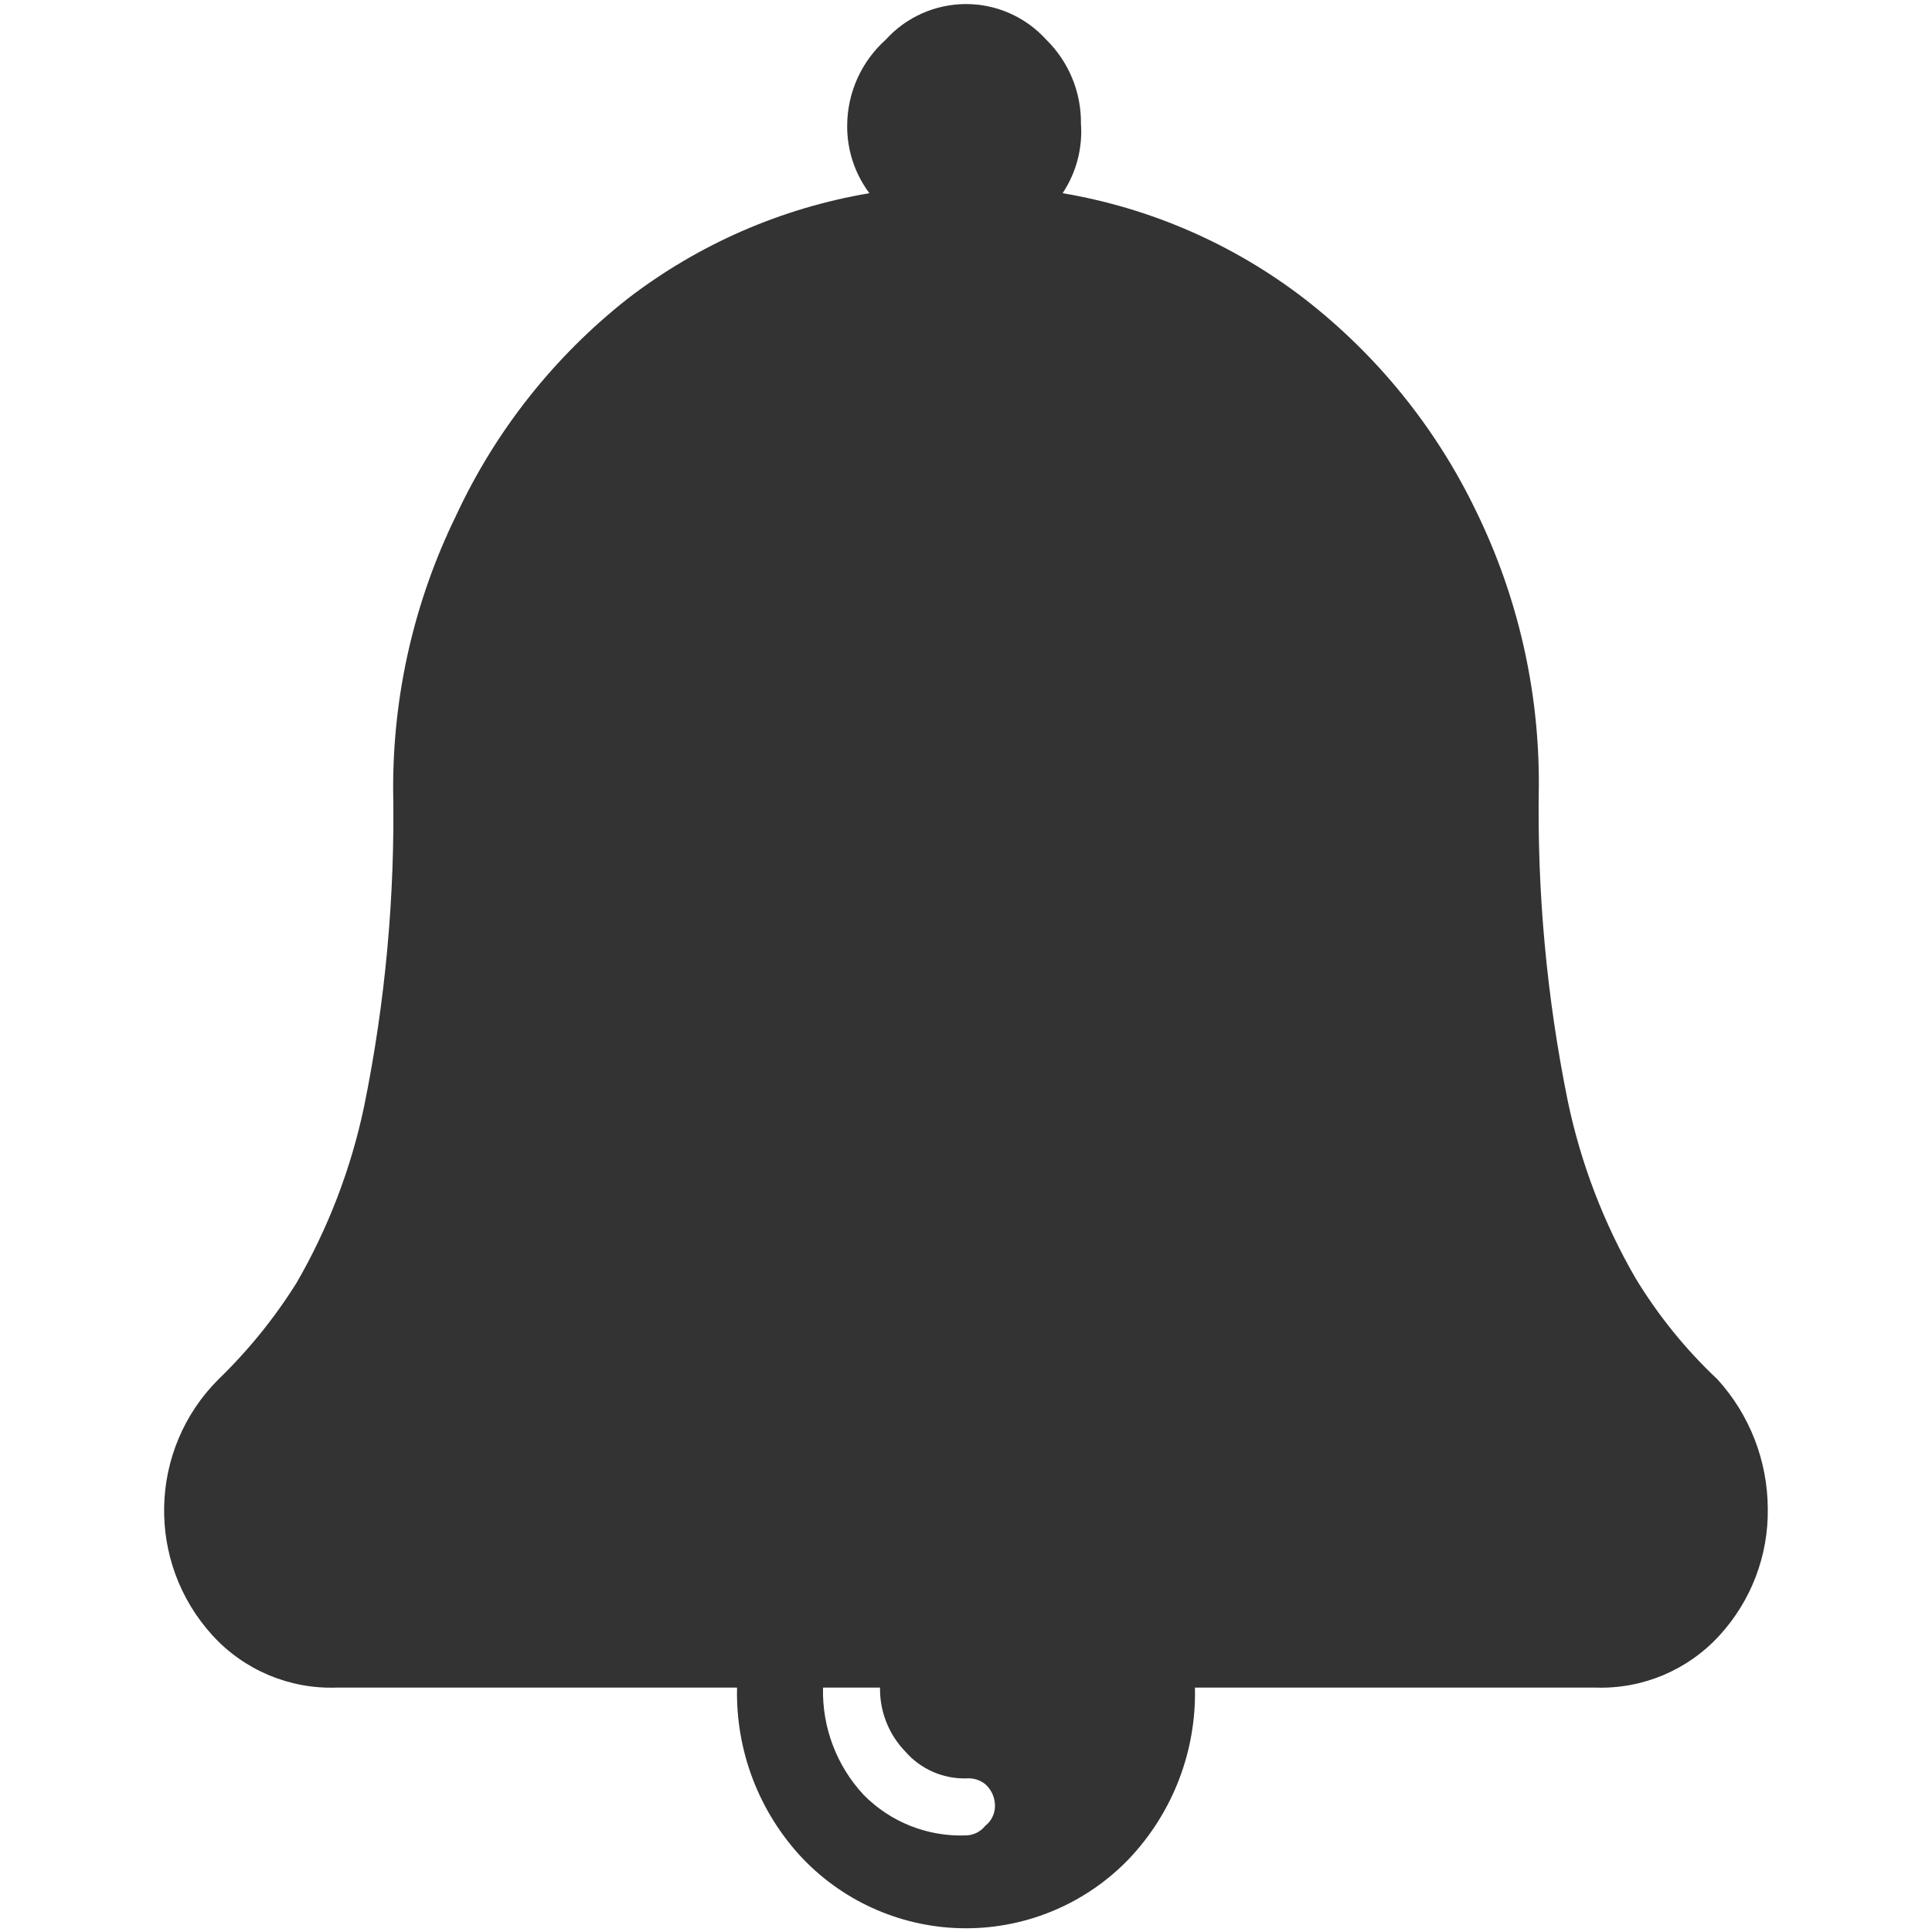
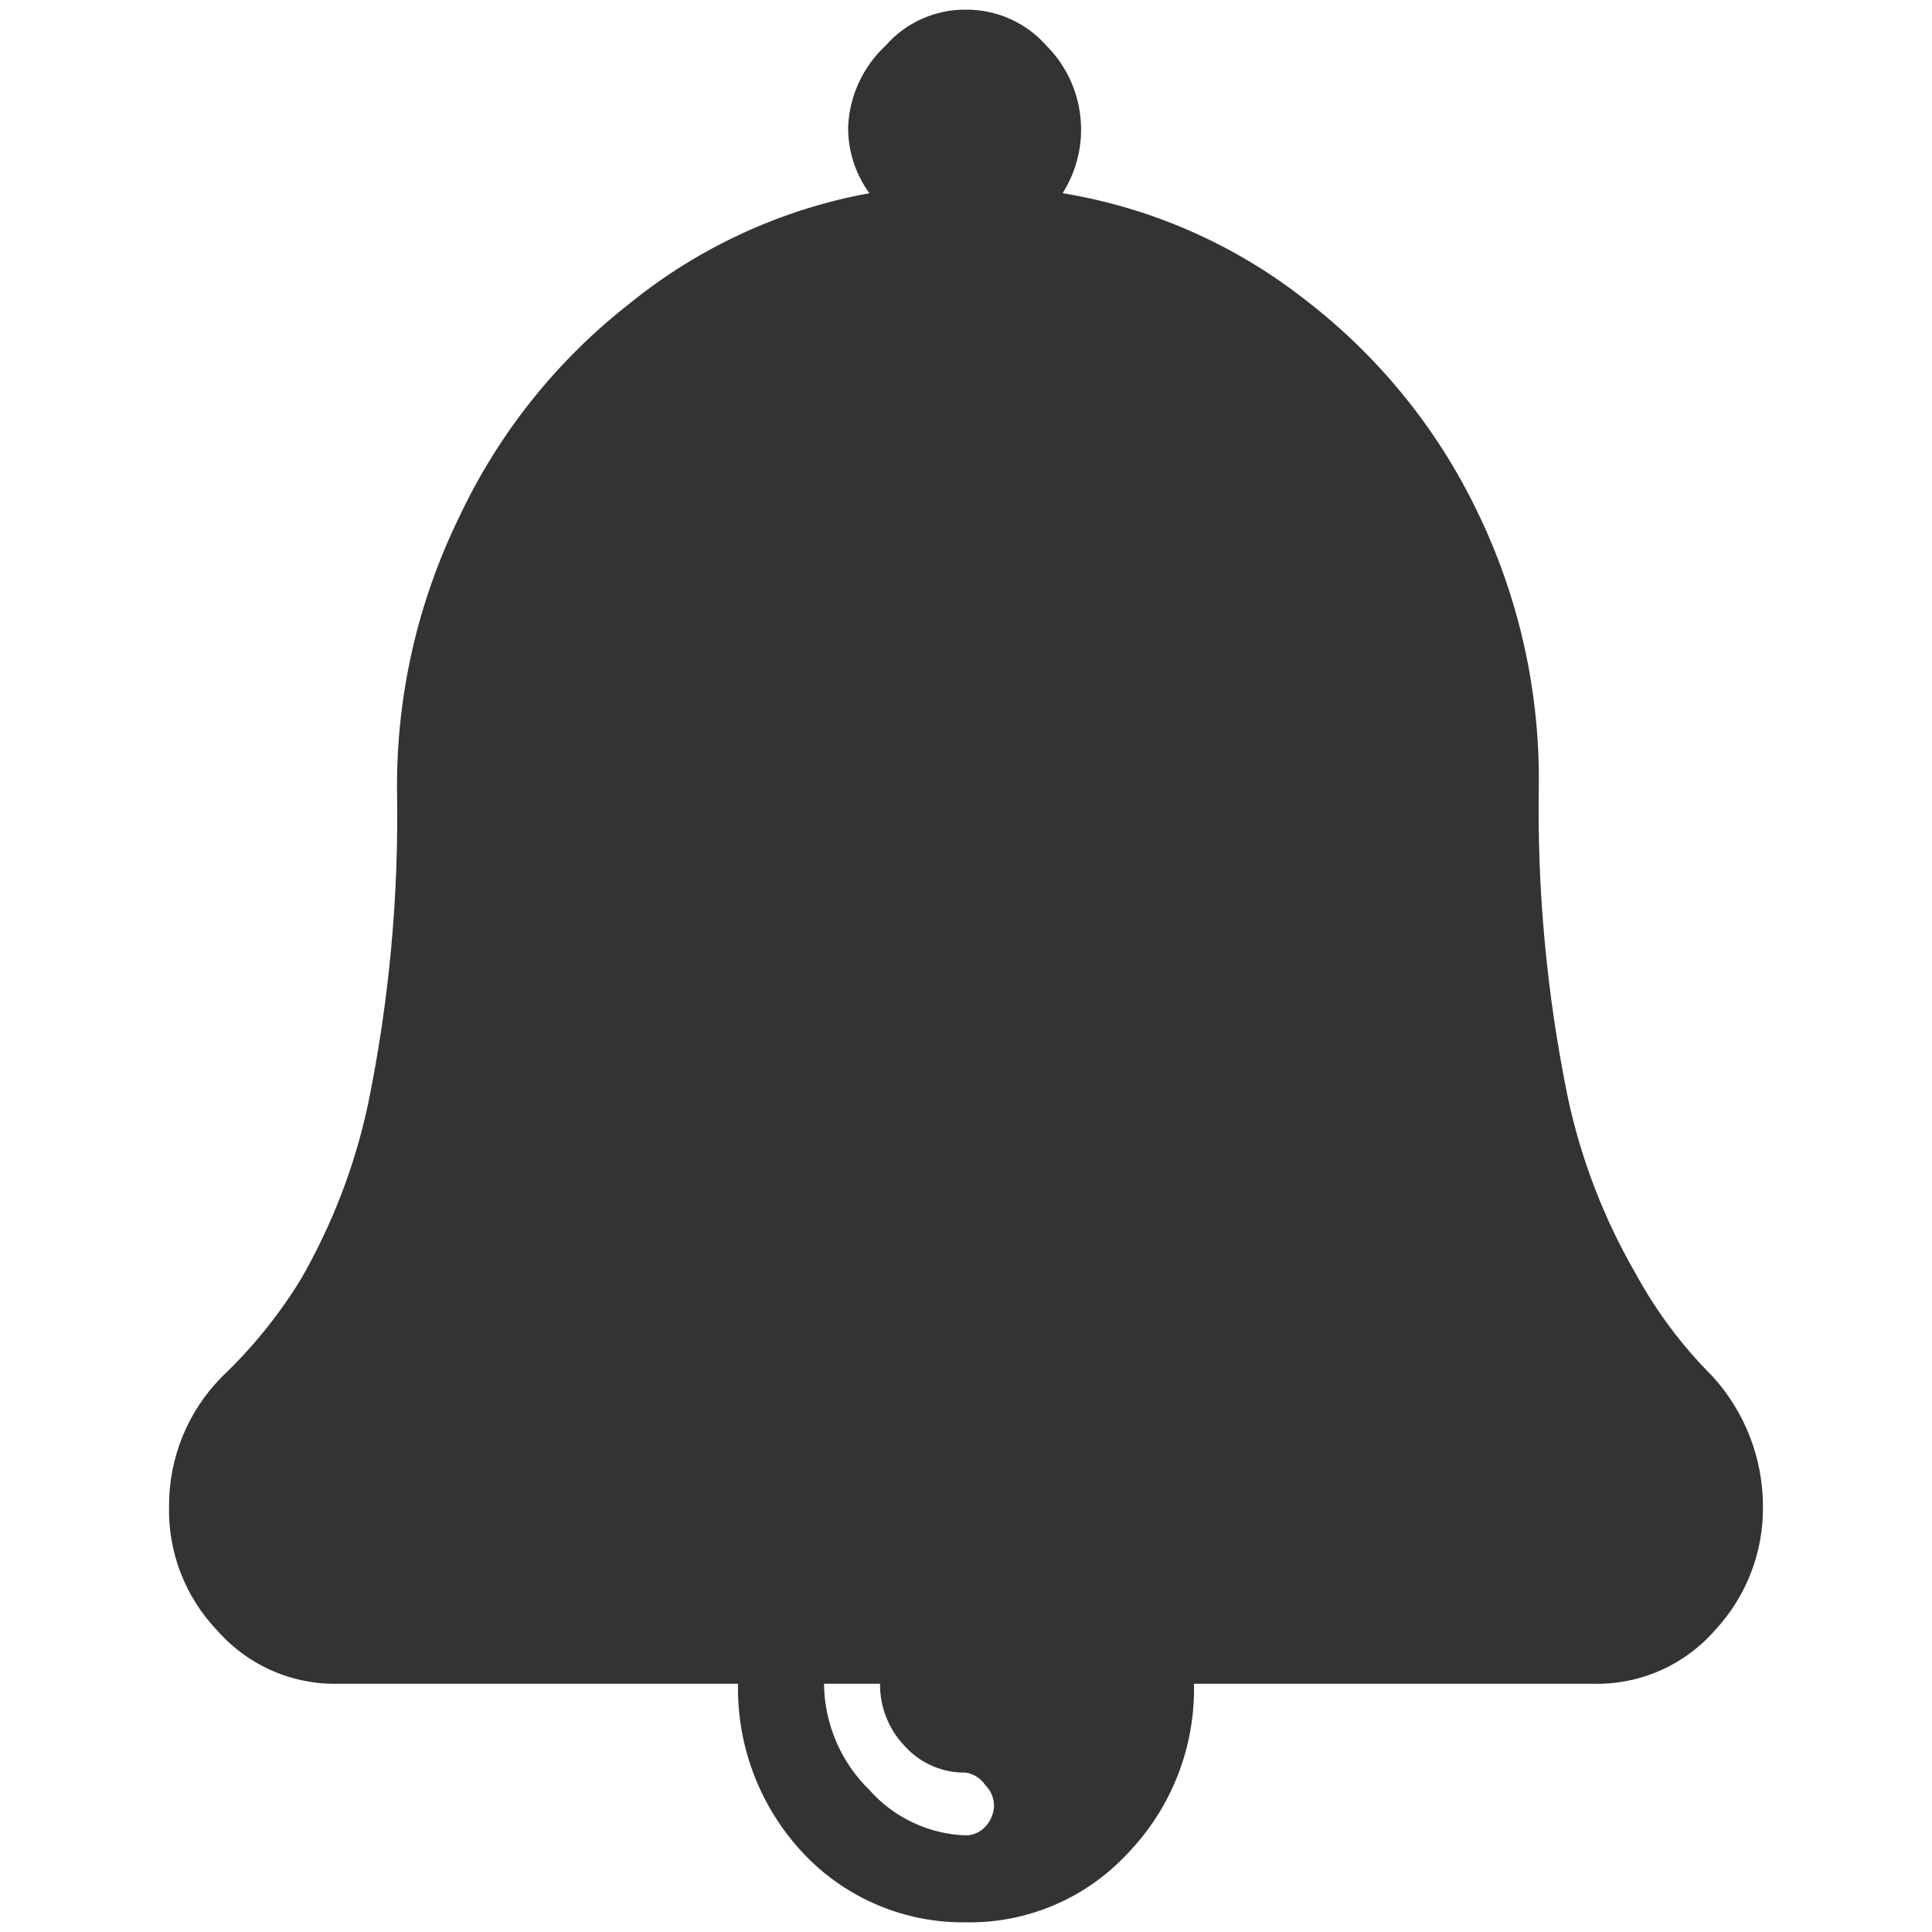
<svg xmlns="http://www.w3.org/2000/svg" id="Layer_1" data-name="Layer 1" viewBox="0 0 20 20">
  <defs>
    <style>.cls-1{fill:#333;}</style>
  </defs>
-   <path class="cls-1" d="M17.78,14.28a2,2,0,0,1,.52,1.34,1.9,1.9,0,0,1-.5,1.31,1.66,1.66,0,0,1-1.28.54H12.37a2.49,2.49,0,0,1-.68,1.77,2.34,2.34,0,0,1-3.38,0,2.49,2.49,0,0,1-.68-1.77H3.48a1.66,1.66,0,0,1-1.28-.54,1.92,1.92,0,0,1,.06-2.65,5.32,5.32,0,0,0,.81-1,6.19,6.19,0,0,0,.7-1.83,15.05,15.05,0,0,0,.3-3.27,6.4,6.4,0,0,1,.65-2.84A6.16,6.16,0,0,1,6.5,3.09,5.64,5.64,0,0,1,9,2a1.15,1.15,0,0,1-.23-.7A1.2,1.2,0,0,1,9.17.41a1.12,1.12,0,0,1,1.66,0,1.2,1.2,0,0,1,.36.87A1.15,1.15,0,0,1,11,2,5.64,5.64,0,0,1,13.5,3.09a6.16,6.16,0,0,1,1.78,2.2,6.4,6.4,0,0,1,.65,2.84,15.05,15.05,0,0,0,.3,3.27,6.19,6.19,0,0,0,.7,1.83A5,5,0,0,0,17.78,14.28ZM10,18.41a.81.81,0,0,1-.63-.28.93.93,0,0,1-.26-.66H8.52a1.57,1.57,0,0,0,.42,1.11A1.41,1.41,0,0,0,10,19a.26.26,0,0,0,.2-.1.26.26,0,0,0,.1-.21.3.3,0,0,0-.1-.22A.28.28,0,0,0,10,18.41Z" />
+   <path class="cls-1" d="M17.73,14.25a2,2,0,0,1,.52,1.34,1.85,1.85,0,0,1-.5,1.29,1.62,1.62,0,0,1-1.27.55H12.36a2.45,2.45,0,0,1-.69,1.76A2.23,2.23,0,0,1,10,19.9a2.27,2.27,0,0,1-1.68-.71,2.49,2.49,0,0,1-.68-1.76H3.52a1.62,1.62,0,0,1-1.27-.55,1.8,1.8,0,0,1-.5-1.29,1.89,1.89,0,0,1,.55-1.34,5,5,0,0,0,.81-1,6.23,6.23,0,0,0,.7-1.82,14.85,14.85,0,0,0,.3-3.25,6.33,6.33,0,0,1,.64-2.82A6.09,6.09,0,0,1,6.52,3.14,5.51,5.51,0,0,1,9,2a1.14,1.14,0,0,1-.22-.69A1.22,1.22,0,0,1,9.17.47,1.09,1.09,0,0,1,10,.1a1.1,1.1,0,0,1,.83.37A1.23,1.23,0,0,1,11,2a5.51,5.51,0,0,1,2.52,1.11,6.09,6.09,0,0,1,1.77,2.18,6.33,6.33,0,0,1,.64,2.82,14.85,14.85,0,0,0,.3,3.25,6.23,6.23,0,0,0,.7,1.82A4.65,4.65,0,0,0,17.73,14.25ZM10,18.35a.83.83,0,0,1-.63-.27.92.92,0,0,1-.26-.65H8.53A1.56,1.56,0,0,0,9,18.53,1.4,1.4,0,0,0,10,19a.28.28,0,0,0,.2-.09.33.33,0,0,0,.09-.22.3.3,0,0,0-.09-.21A.3.3,0,0,0,10,18.35Z" />
</svg>
